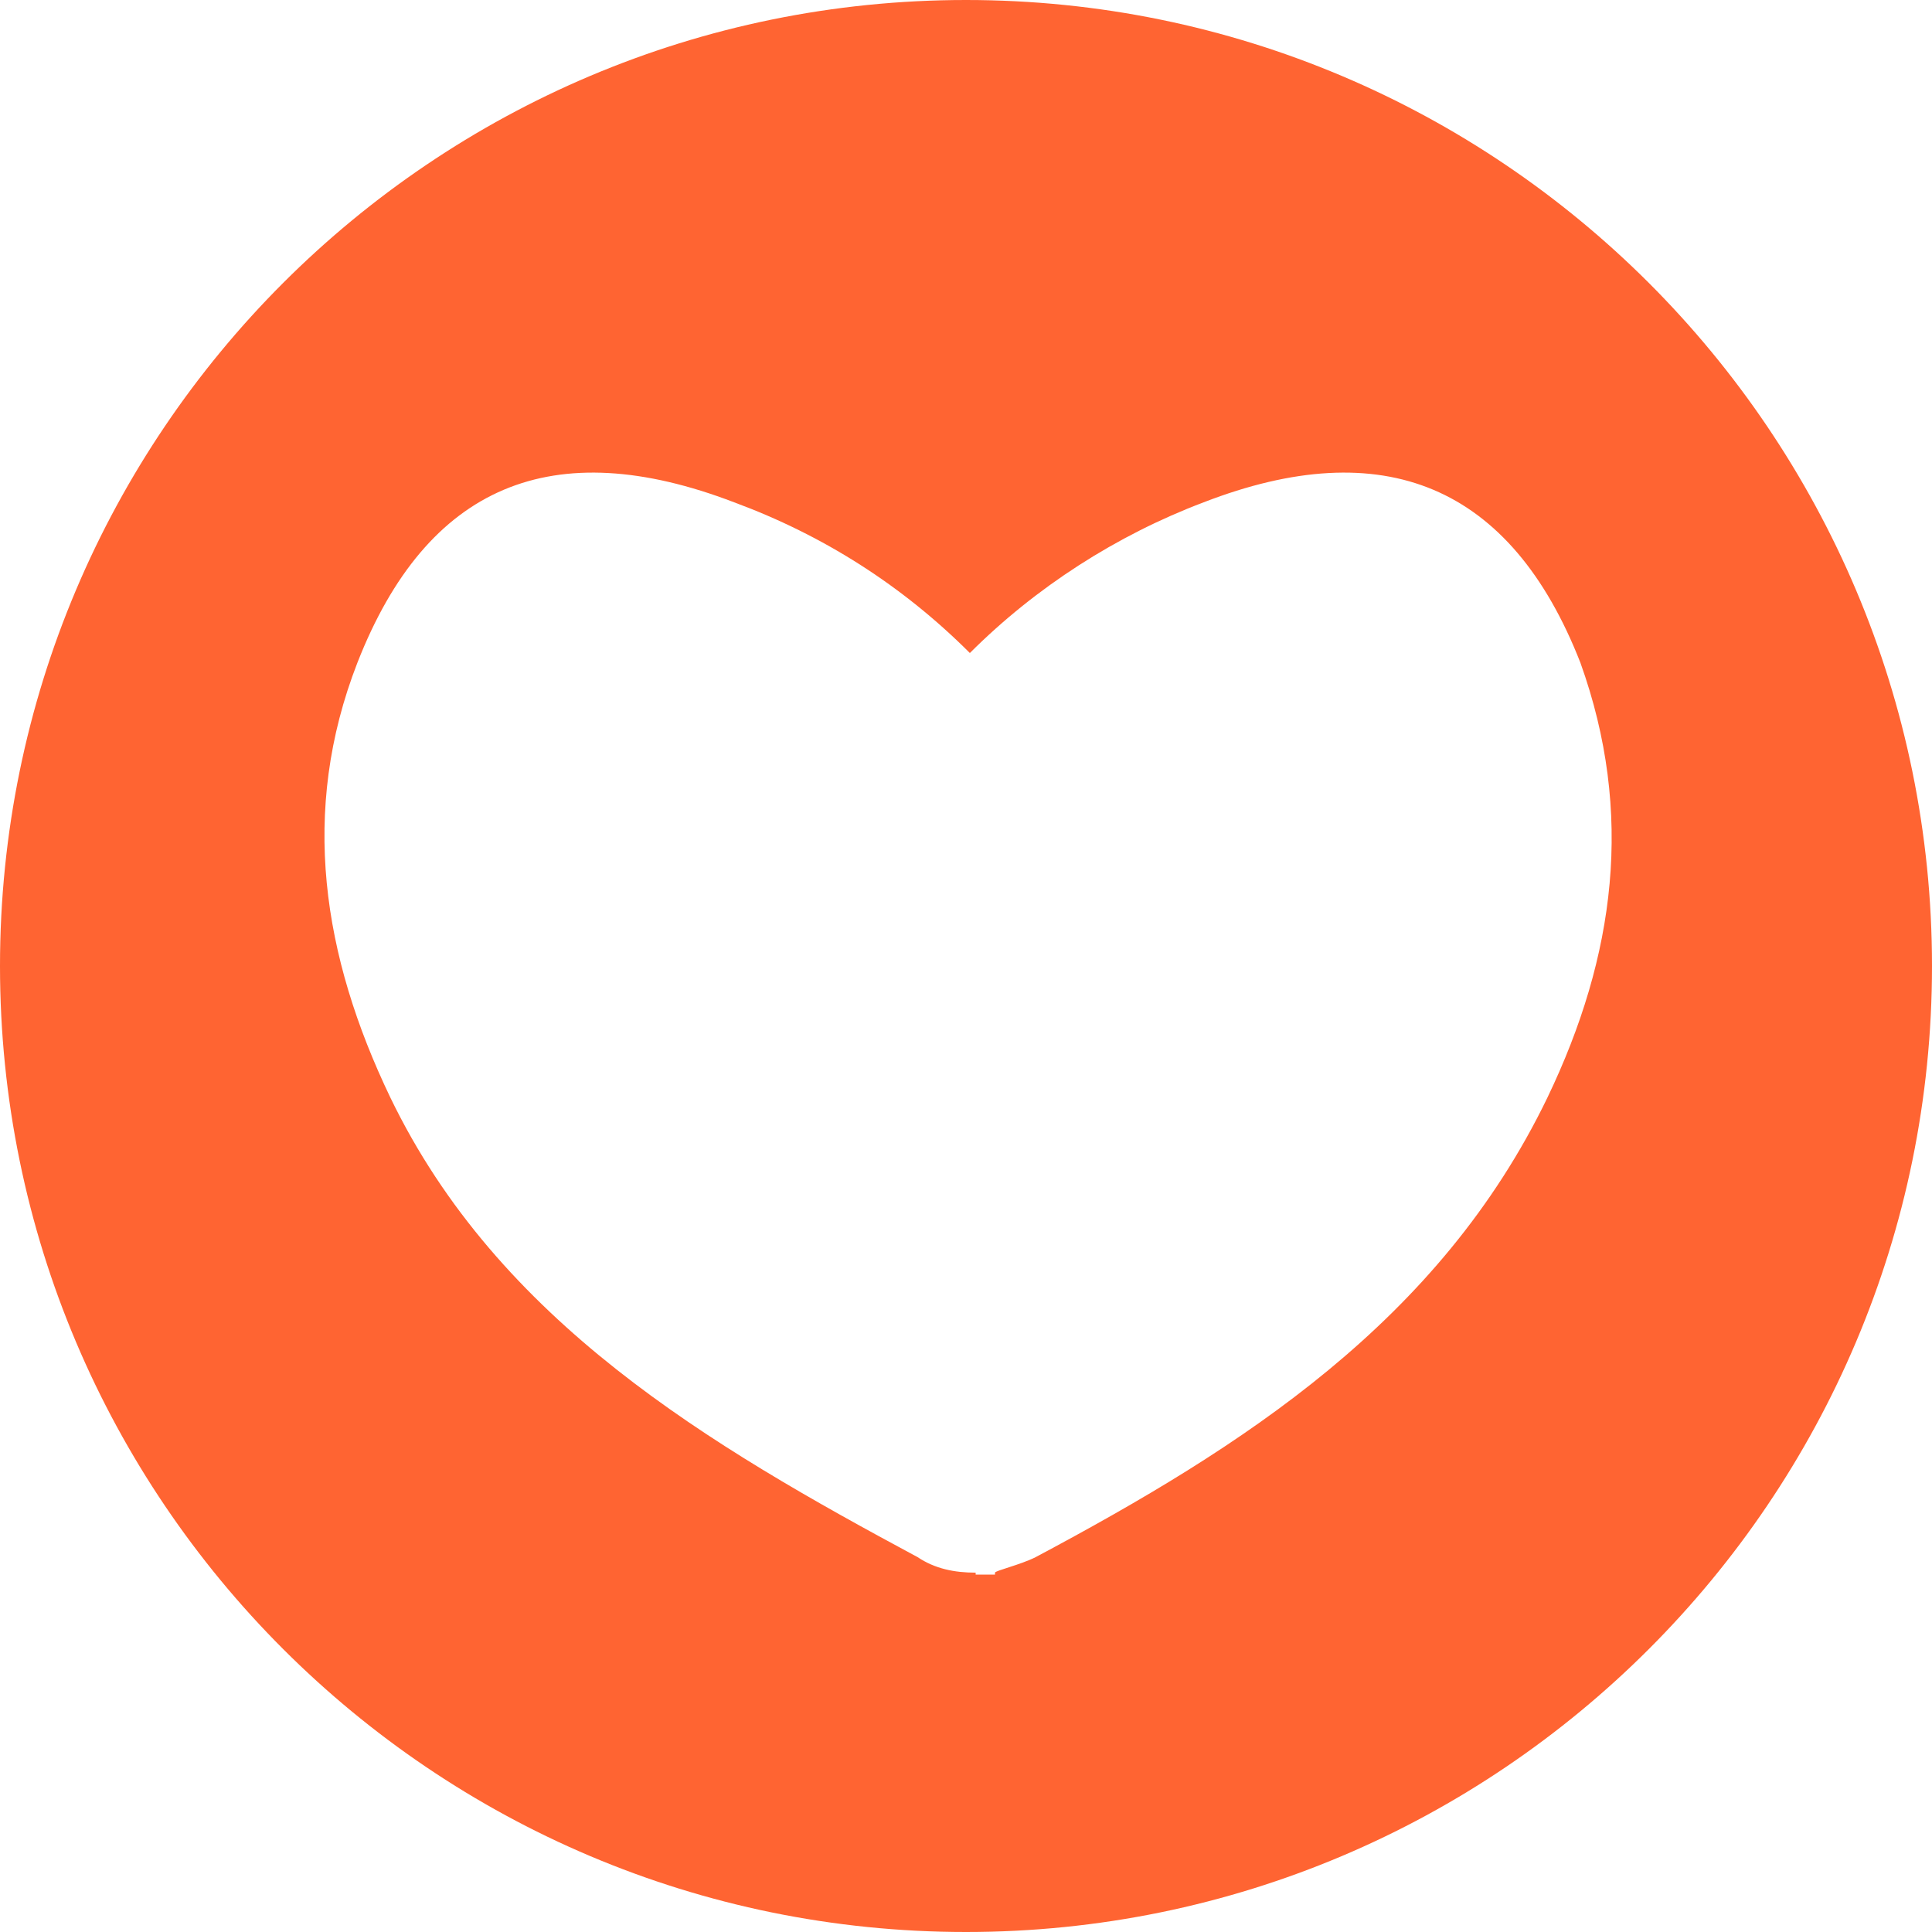
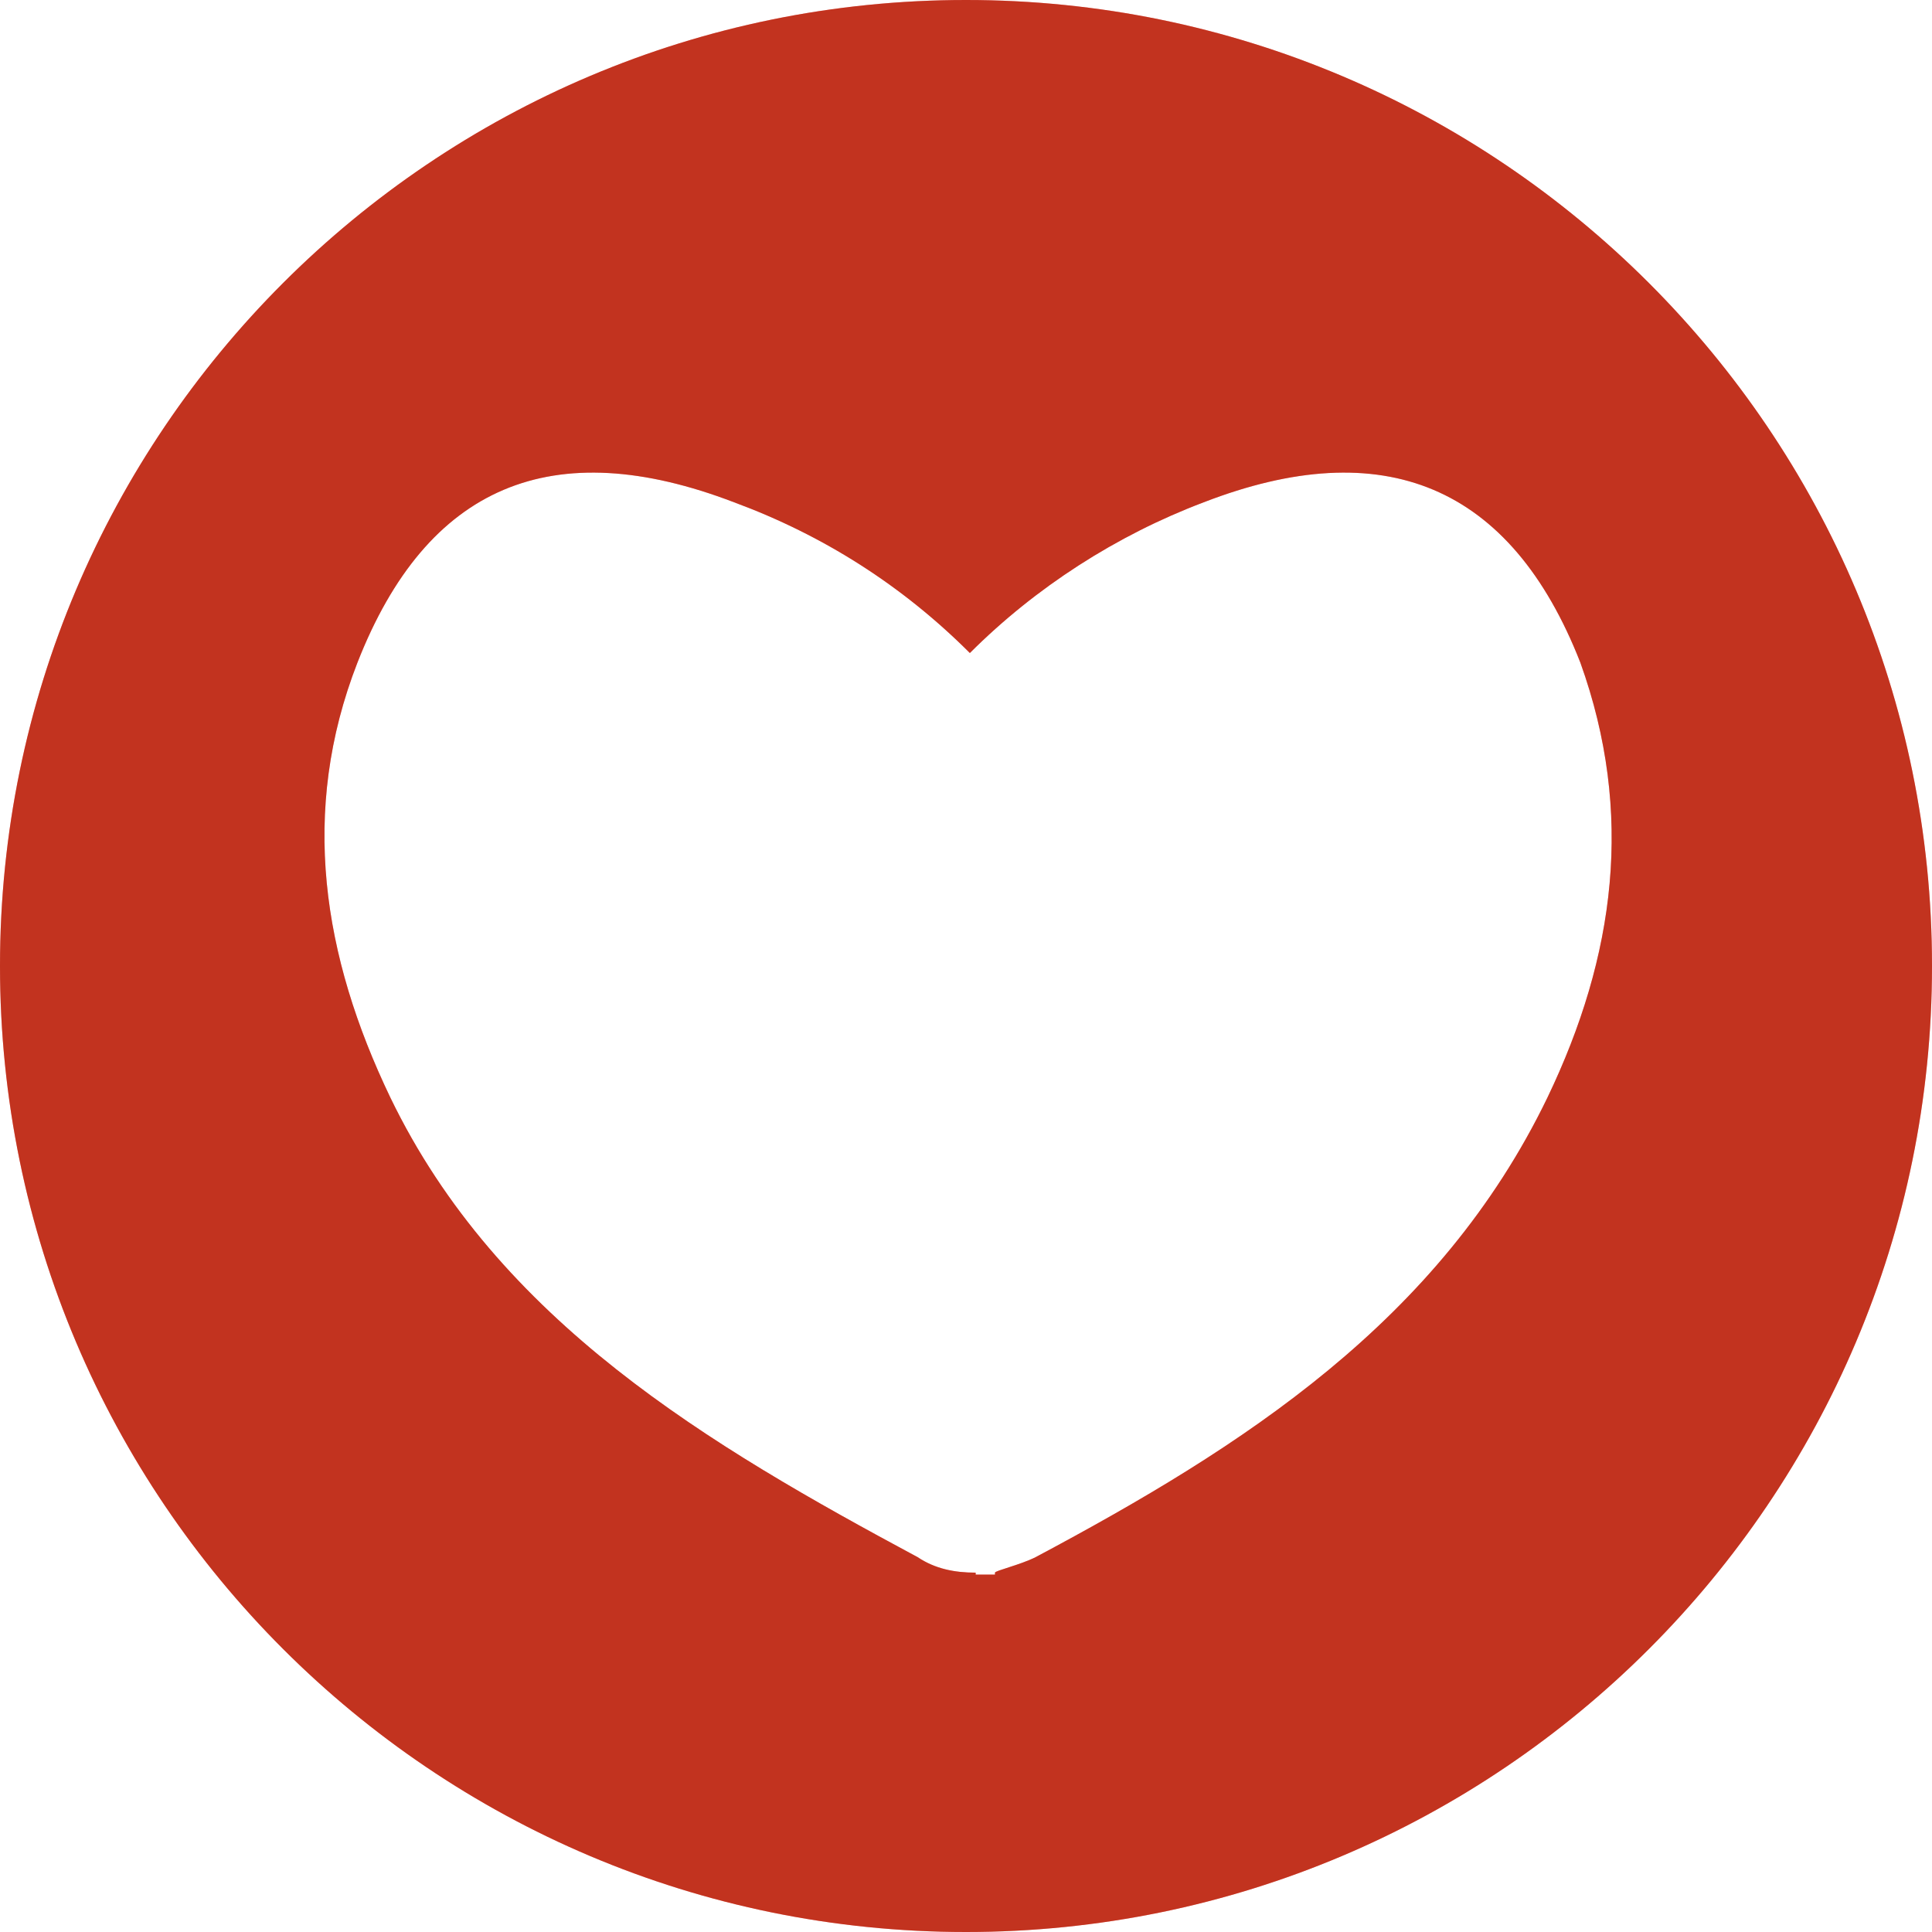
<svg xmlns="http://www.w3.org/2000/svg" version="1.1" id="Capa_1" x="0px" y="0px" viewBox="0 0 100 100" style="enable-background:new 0 0 100 100;" xml:space="preserve">
  <style type="text/css">
- 	.st0{fill:#FF6432;}
+ 	.st0{fill:#FF3333;}
+ 	.st1{opacity:0.4;fill:#663300;}
</style>
-   <path class="st0" d="M50,0C22.4,0,0,22.4,0,50s22.4,50,50,50s50-22.4,50-50S77.6,0,50,0z M80.1,56.8c-5.6,11.6-15.8,18.1-26.5,23.8  c-0.8,0.4-2.1,0.7-2.1,0.8v0.1h-1v-0.1c-1.1,0-2.1-0.2-3-0.8c-10.8-5.8-21.7-12.2-27.3-23.8c-3.5-7.3-4.7-14.8-1.7-22.5  c3.6-9.2,10.1-11.9,19.5-8.3c4.6,1.7,8.7,4.3,12.2,7.8c3.4-3.4,7.6-6.1,12.1-7.8c9.3-3.6,15.9-0.9,19.5,8.3  C84.6,42.1,83.6,49.5,80.1,56.8z" />
+   <path class="st0" d="M50,0C22.4,0,0,22.4,0,50s22.4,50,50,50s50-22.4,50-50S77.6,0,50,0z M80.1,56.8c-5.6,11.6-15.8,18.1-26.5,23.8  c-0.8,0.4-2.1,0.7-2.1,0.8v0.1h-1v-0.1c-1.1,0-2.1-0.2-3-0.8c-10.8-5.8-21.7-12.2-27.3-23.8c-3.5-7.3-4.7-14.8-1.7-22.5  C22.1,25.1,28.6,22.4,38,26c4.6,1.7,8.7,4.3,12.2,7.8c3.4-3.4,7.6-6.1,12.1-7.8c9.3-3.6,15.9-0.9,19.5,8.3  C84.6,42.1,83.6,49.5,80.1,56.8z" />
+   <path class="st1" d="M50,0C22.4,0,0,22.4,0,50s22.4,50,50,50s50-22.4,50-50S77.6,0,50,0z M80.1,56.8c-5.6,11.6-15.8,18.1-26.5,23.8  c-0.8,0.4-2.1,0.7-2.1,0.8v0.1h-1v-0.1c-1.1,0-2.1-0.2-3-0.8c-10.8-5.8-21.7-12.2-27.3-23.8c-3.5-7.3-4.7-14.8-1.7-22.5  C22.1,25.1,28.6,22.4,38,26c4.6,1.7,8.7,4.3,12.2,7.8c3.4-3.4,7.6-6.1,12.1-7.8c9.3-3.6,15.9-0.9,19.5,8.3  C84.6,42.1,83.6,49.5,80.1,56.8z" />
</svg>
